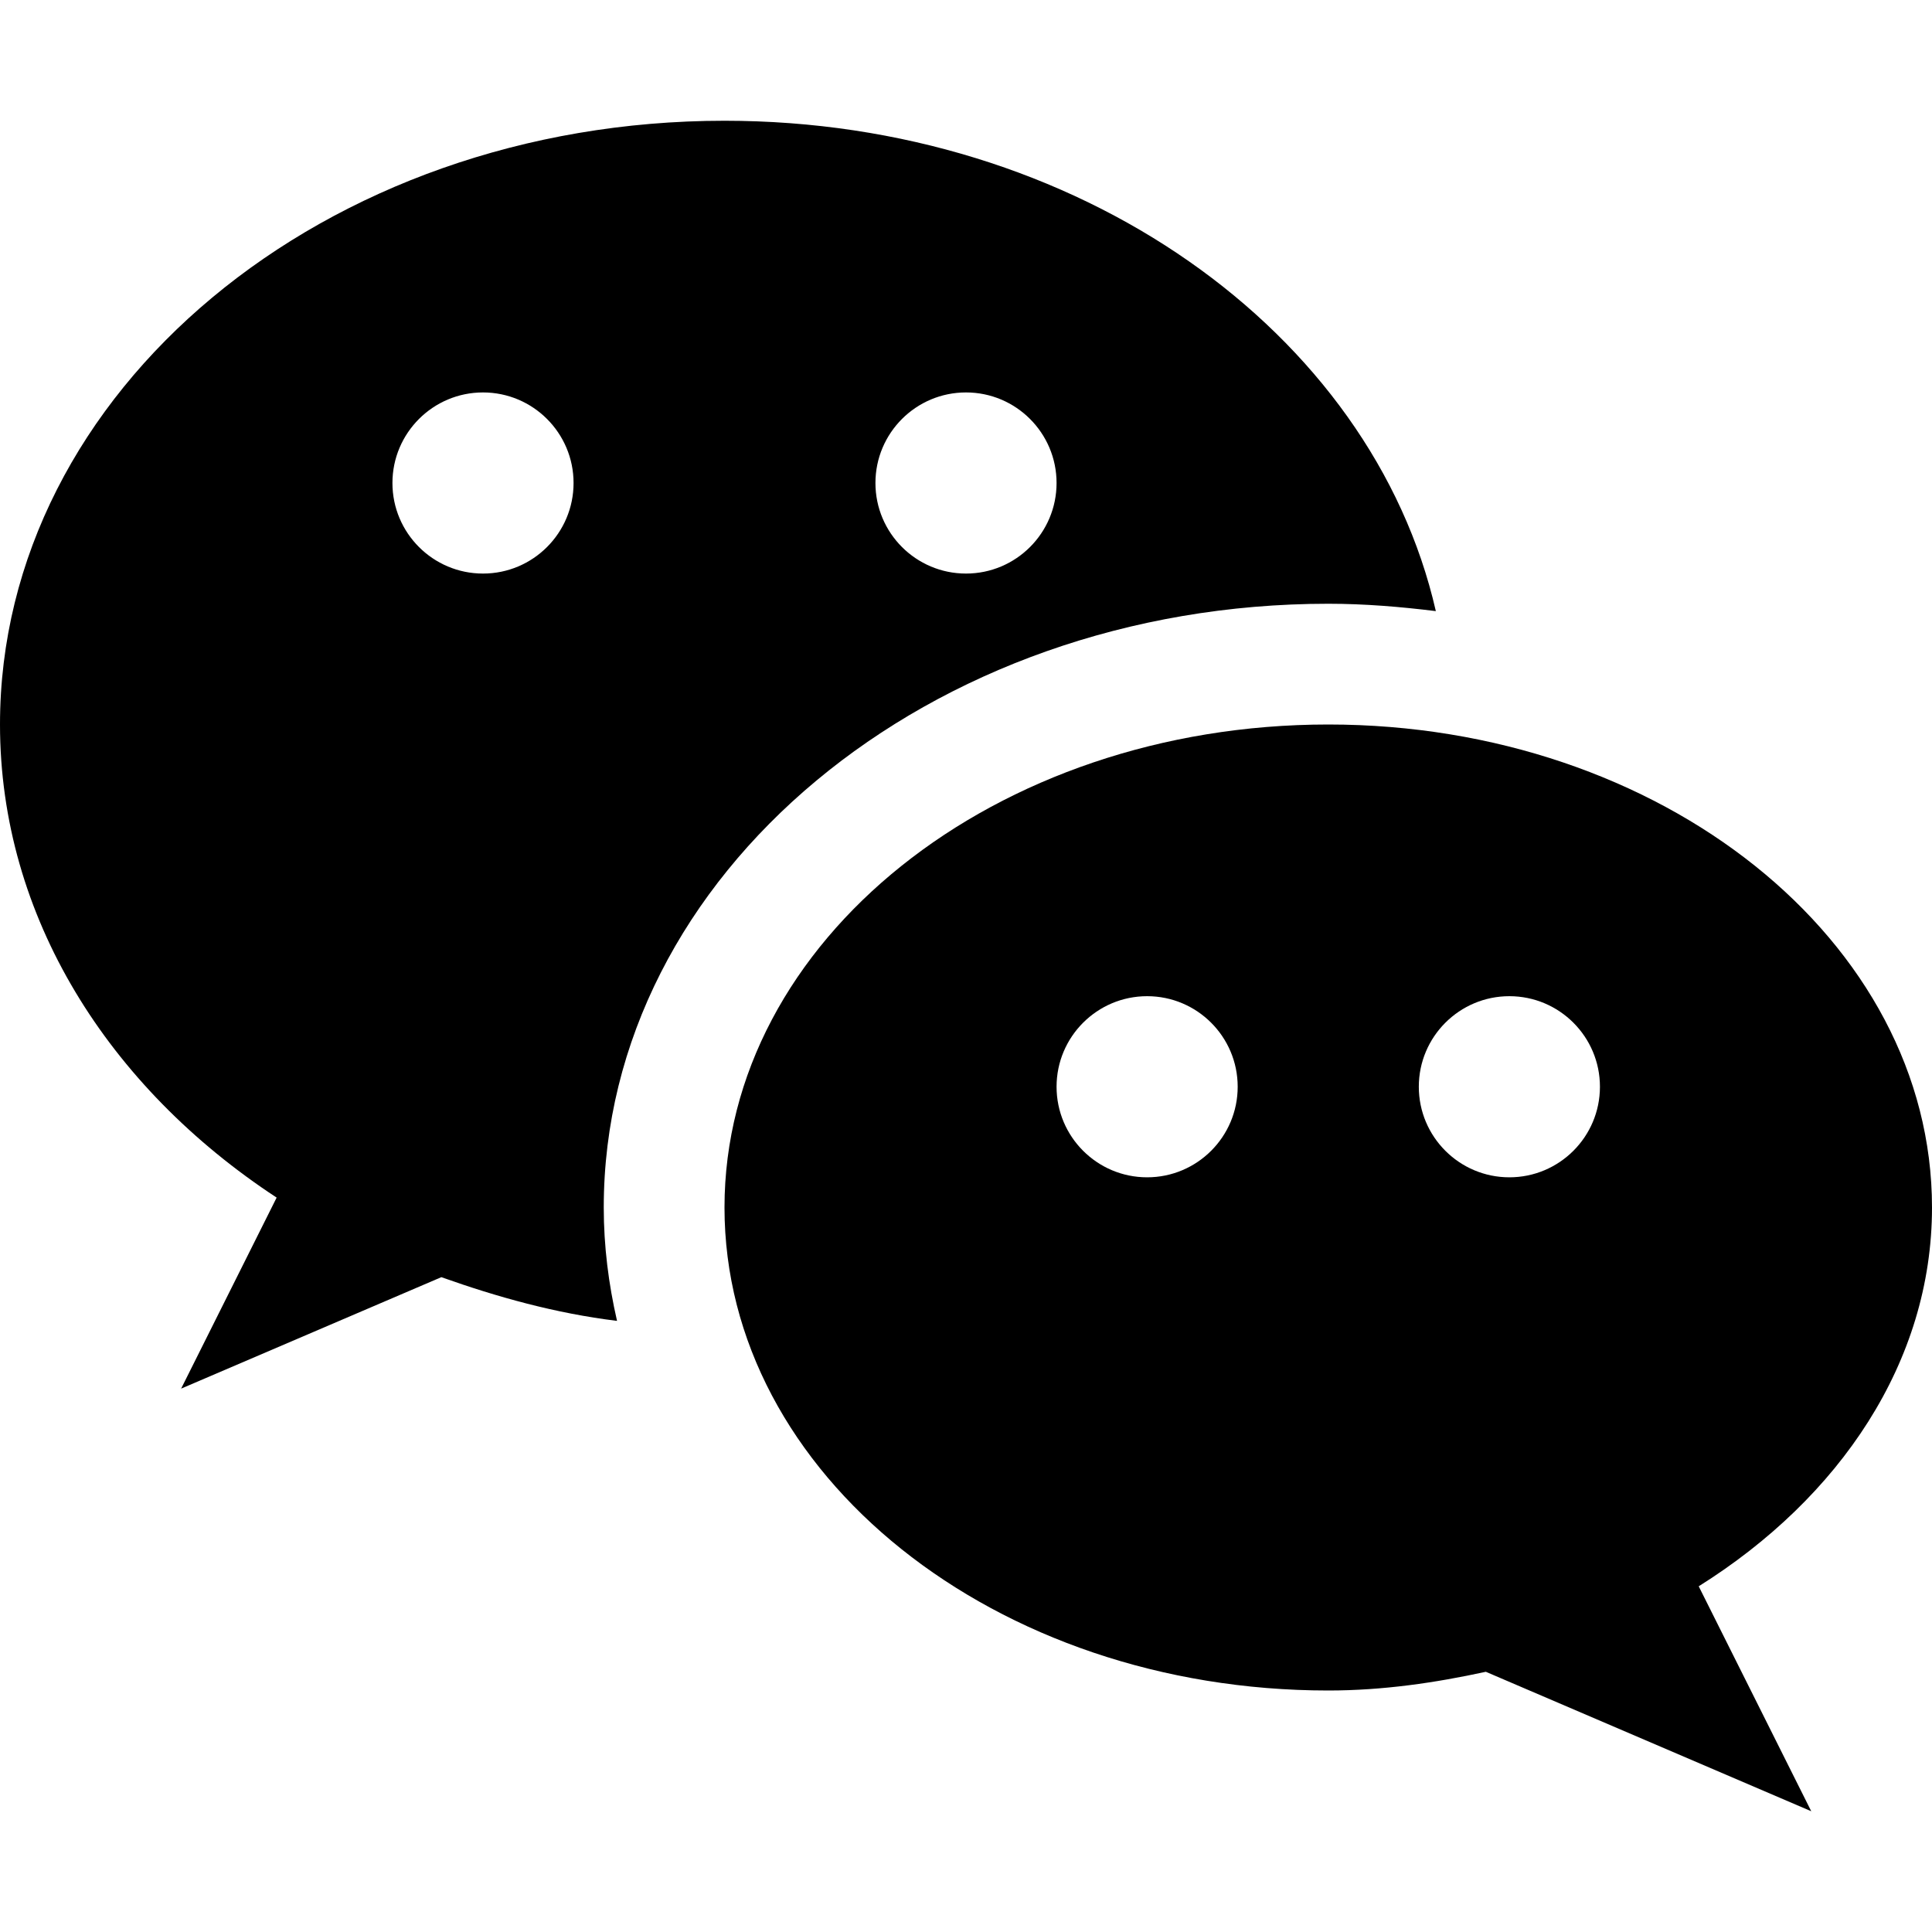
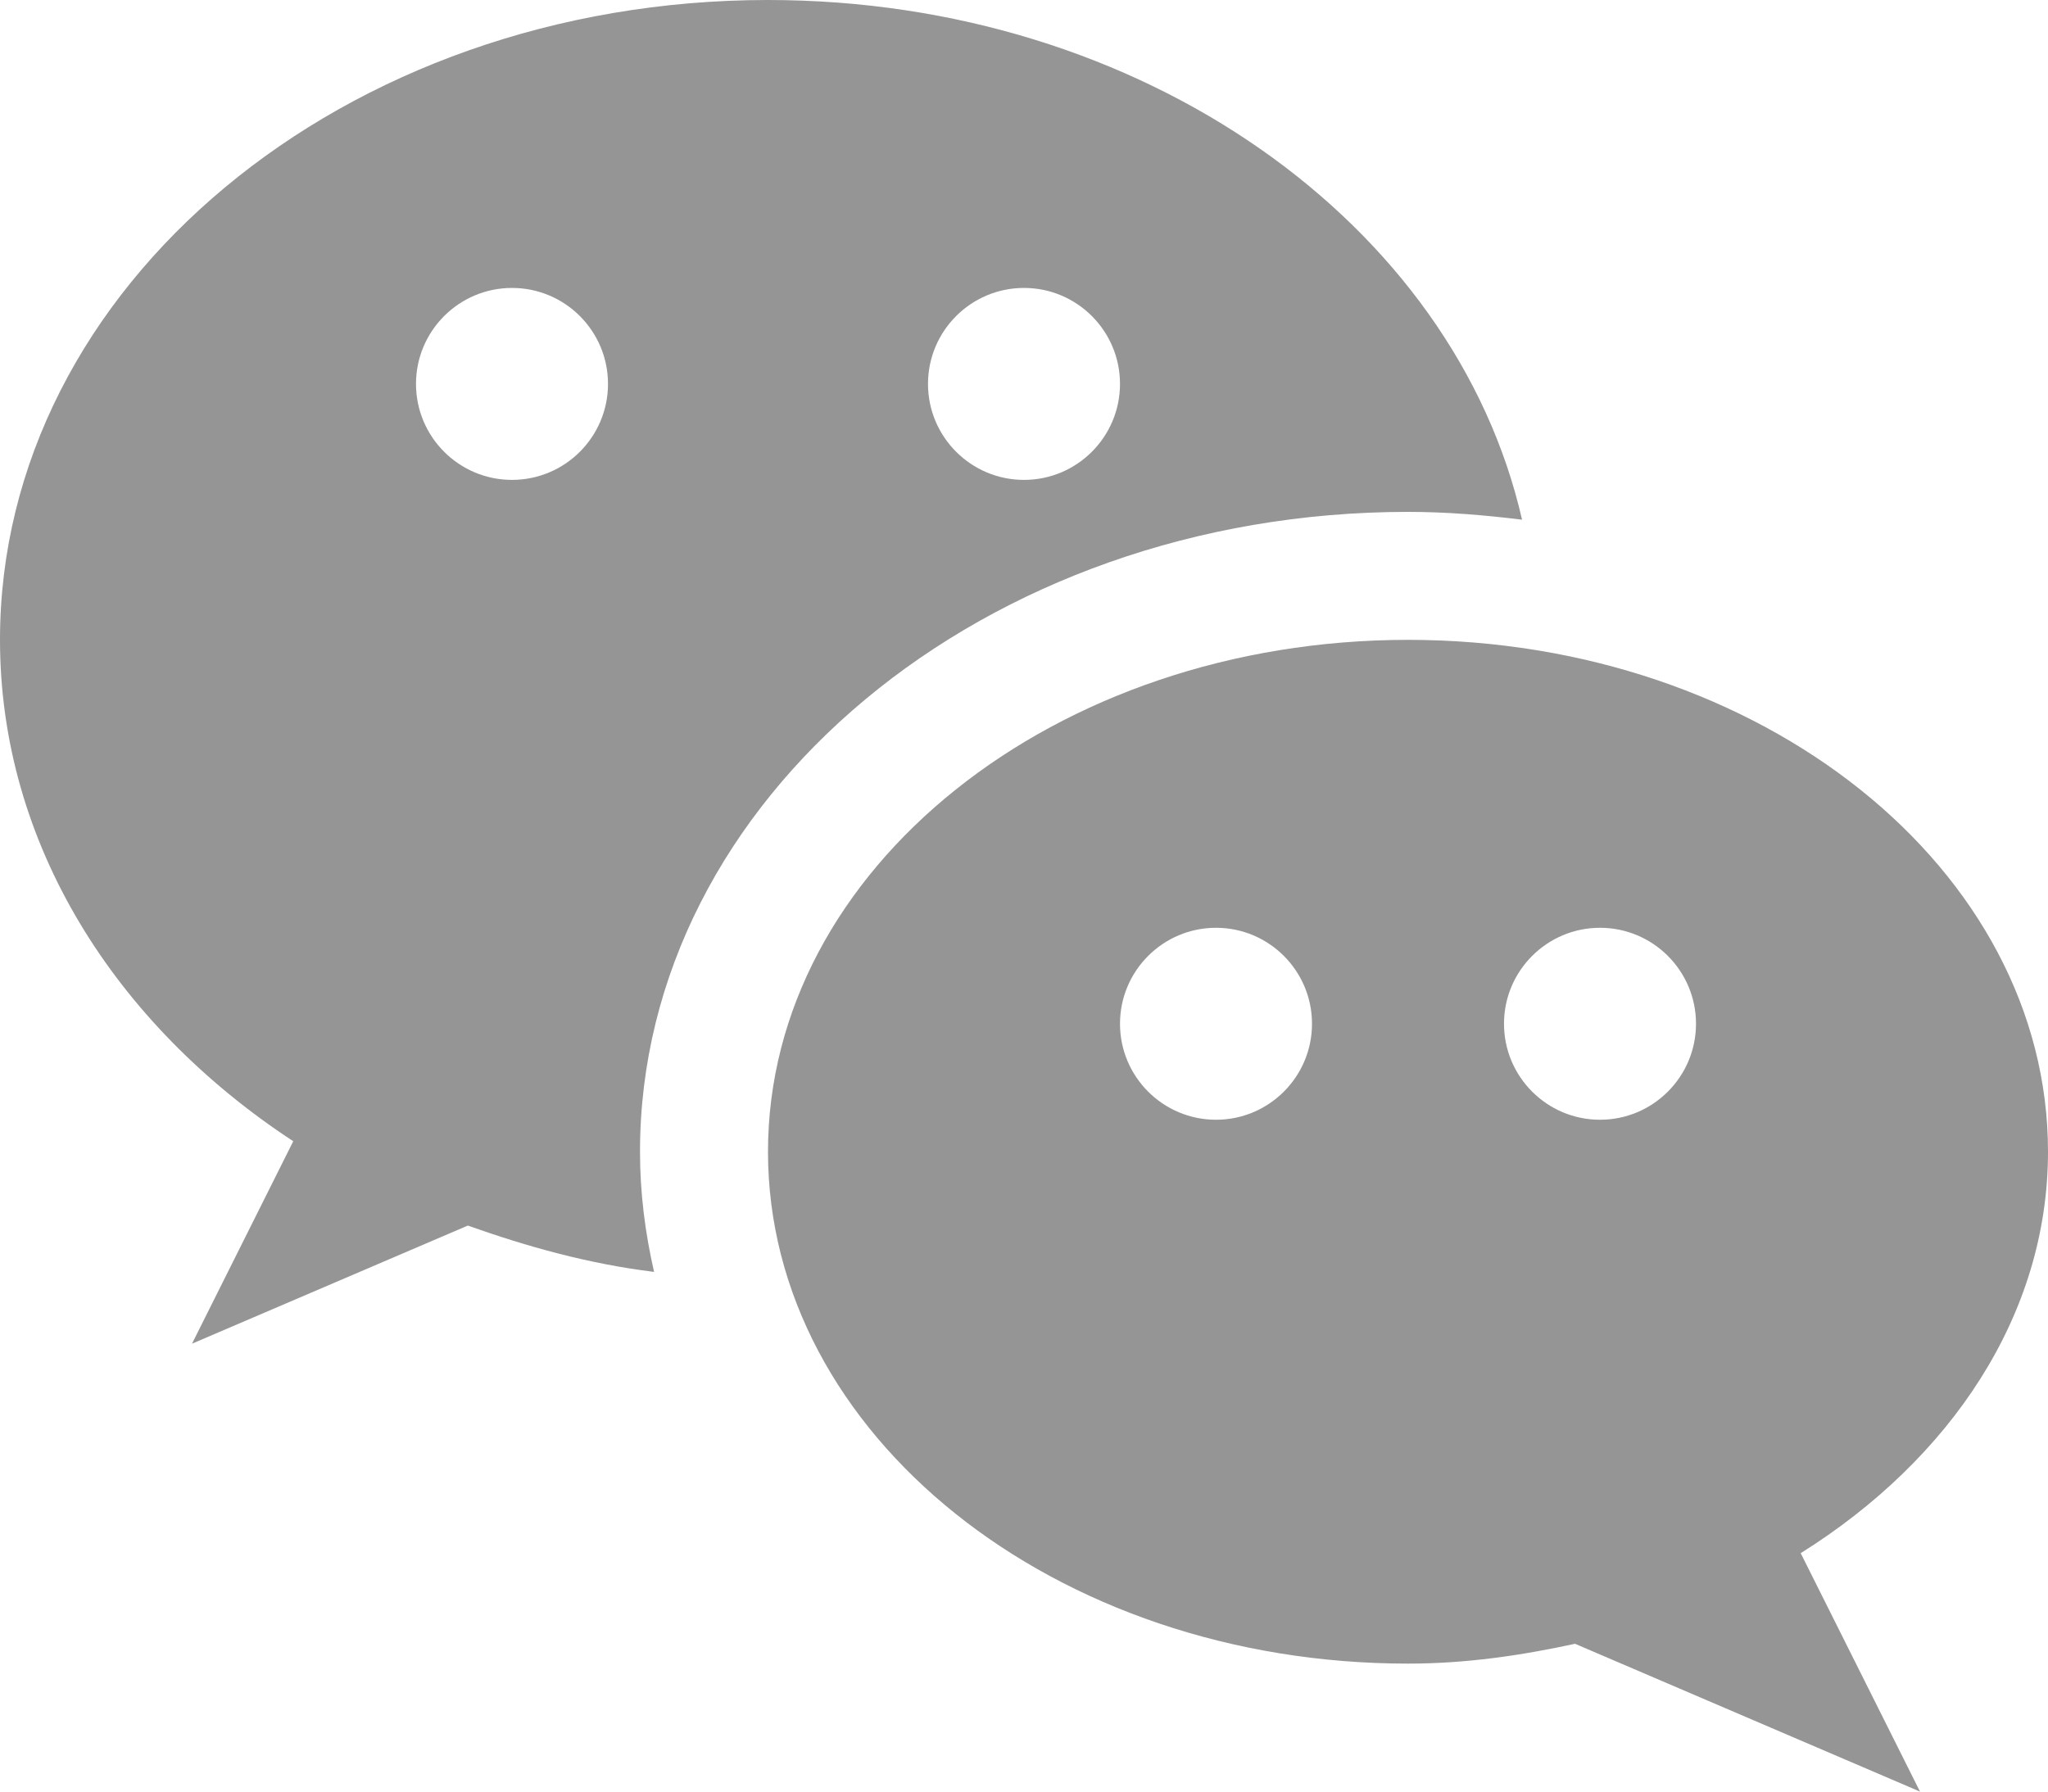
- <svg xmlns="http://www.w3.org/2000/svg" version="1.1" id="Capa_1" x="0px" y="0px" viewBox="0 0 512 512" style="enable-background:new 0 0 512 512;" xml:space="preserve">
-   <g>
+ <svg xmlns="http://www.w3.org/2000/svg" width="100%" height="100%" viewBox="0 0 512 448" version="1.1" xml:space="preserve" style="fill-rule:evenodd;clip-rule:evenodd;stroke-linejoin:round;stroke-miterlimit:2;">
+   <g transform="matrix(1,0,0,1,0,-32)">
    <g>
-       <path d="M192,32C85.952,32,0,103.648,0,192c0,50.944,28.736,96.128,73.312,125.376L48,368l68.96-29.536    c14.784,5.248,30.144,9.568,46.56,11.584c-2.24-9.76-3.52-19.776-3.52-30.048c0-88.224,86.112-160,192-160    c9.696,0,19.168,0.8,28.512,1.952C363.616,87.968,285.696,32,192,32z M128,152c-13.248,0-24-10.752-24-24s10.752-24,24-24    s24,10.752,24,24S141.248,152,128,152z M256,152c-13.248,0-24-10.752-24-24s10.752-24,24-24s24,10.752,24,24S269.248,152,256,152z    " />
+       <g>
+         <g>
+           <path d="M192,32C85.952,32 0,103.648 0,192C0,242.944 28.736,288.128 73.312,317.376L48,368L116.96,338.464C131.744,343.712 147.104,348.032 163.52,350.048C161.28,340.288 160,330.272 160,320C160,231.776 246.112,160 352,160C361.696,160 371.168,160.8 380.512,161.952C363.616,87.968 285.696,32 192,32ZM128,152C114.752,152 104,141.248 104,128C104,114.752 114.752,104 128,104C141.248,104 152,114.752 152,128C152,141.248 141.248,152 128,152ZM256,152C242.752,152 232,141.248 232,128C232,114.752 242.752,104 256,104C269.248,104 280,114.752 280,128C280,141.248 269.248,152 256,152Z" style="fill:rgb(149,149,149);fill-rule:nonzero;" />
+         </g>
+       </g>
+       <g>
+         <g>
+           <path d="M512,320C512,249.312 440.352,192 352,192C263.648,192 192,249.312 192,320C192,390.688 263.648,448 352,448C366.528,448 380.352,445.952 393.76,443.04L480,480L450.176,420.384C487.552,396.96 512,360.928 512,320ZM304,312C290.752,312 280,301.248 280,288C280,274.752 290.752,264 304,264C317.248,264 328,274.752 328,288C328,301.248 317.248,312 304,312ZM400,312C386.752,312 376,301.248 376,288C376,274.752 386.752,264 400,264C413.248,264 424,274.752 424,288C424,301.248 413.248,312 400,312Z" style="fill:rgb(149,149,149);fill-rule:nonzero;" />
+         </g>
+       </g>
    </g>
  </g>
-   <g>
-     <g>
-       <path d="M512,320c0-70.688-71.648-128-160-128s-160,57.312-160,128s71.648,128,160,128c14.528,0,28.352-2.048,41.76-4.96L480,480    l-29.824-59.616C487.552,396.96,512,360.928,512,320z M304,312c-13.248,0-24-10.752-24-24s10.752-24,24-24s24,10.752,24,24    S317.248,312,304,312z M400,312c-13.248,0-24-10.752-24-24s10.752-24,24-24s24,10.752,24,24S413.248,312,400,312z" />
-     </g>
-   </g>
-   <g>
- </g>
-   <g>
- </g>
-   <g>
- </g>
-   <g>
- </g>
-   <g>
- </g>
-   <g>
- </g>
-   <g>
- </g>
-   <g>
- </g>
-   <g>
- </g>
-   <g>
- </g>
-   <g>
- </g>
-   <g>
- </g>
-   <g>
- </g>
-   <g>
- </g>
-   <g>
- </g>
</svg>
